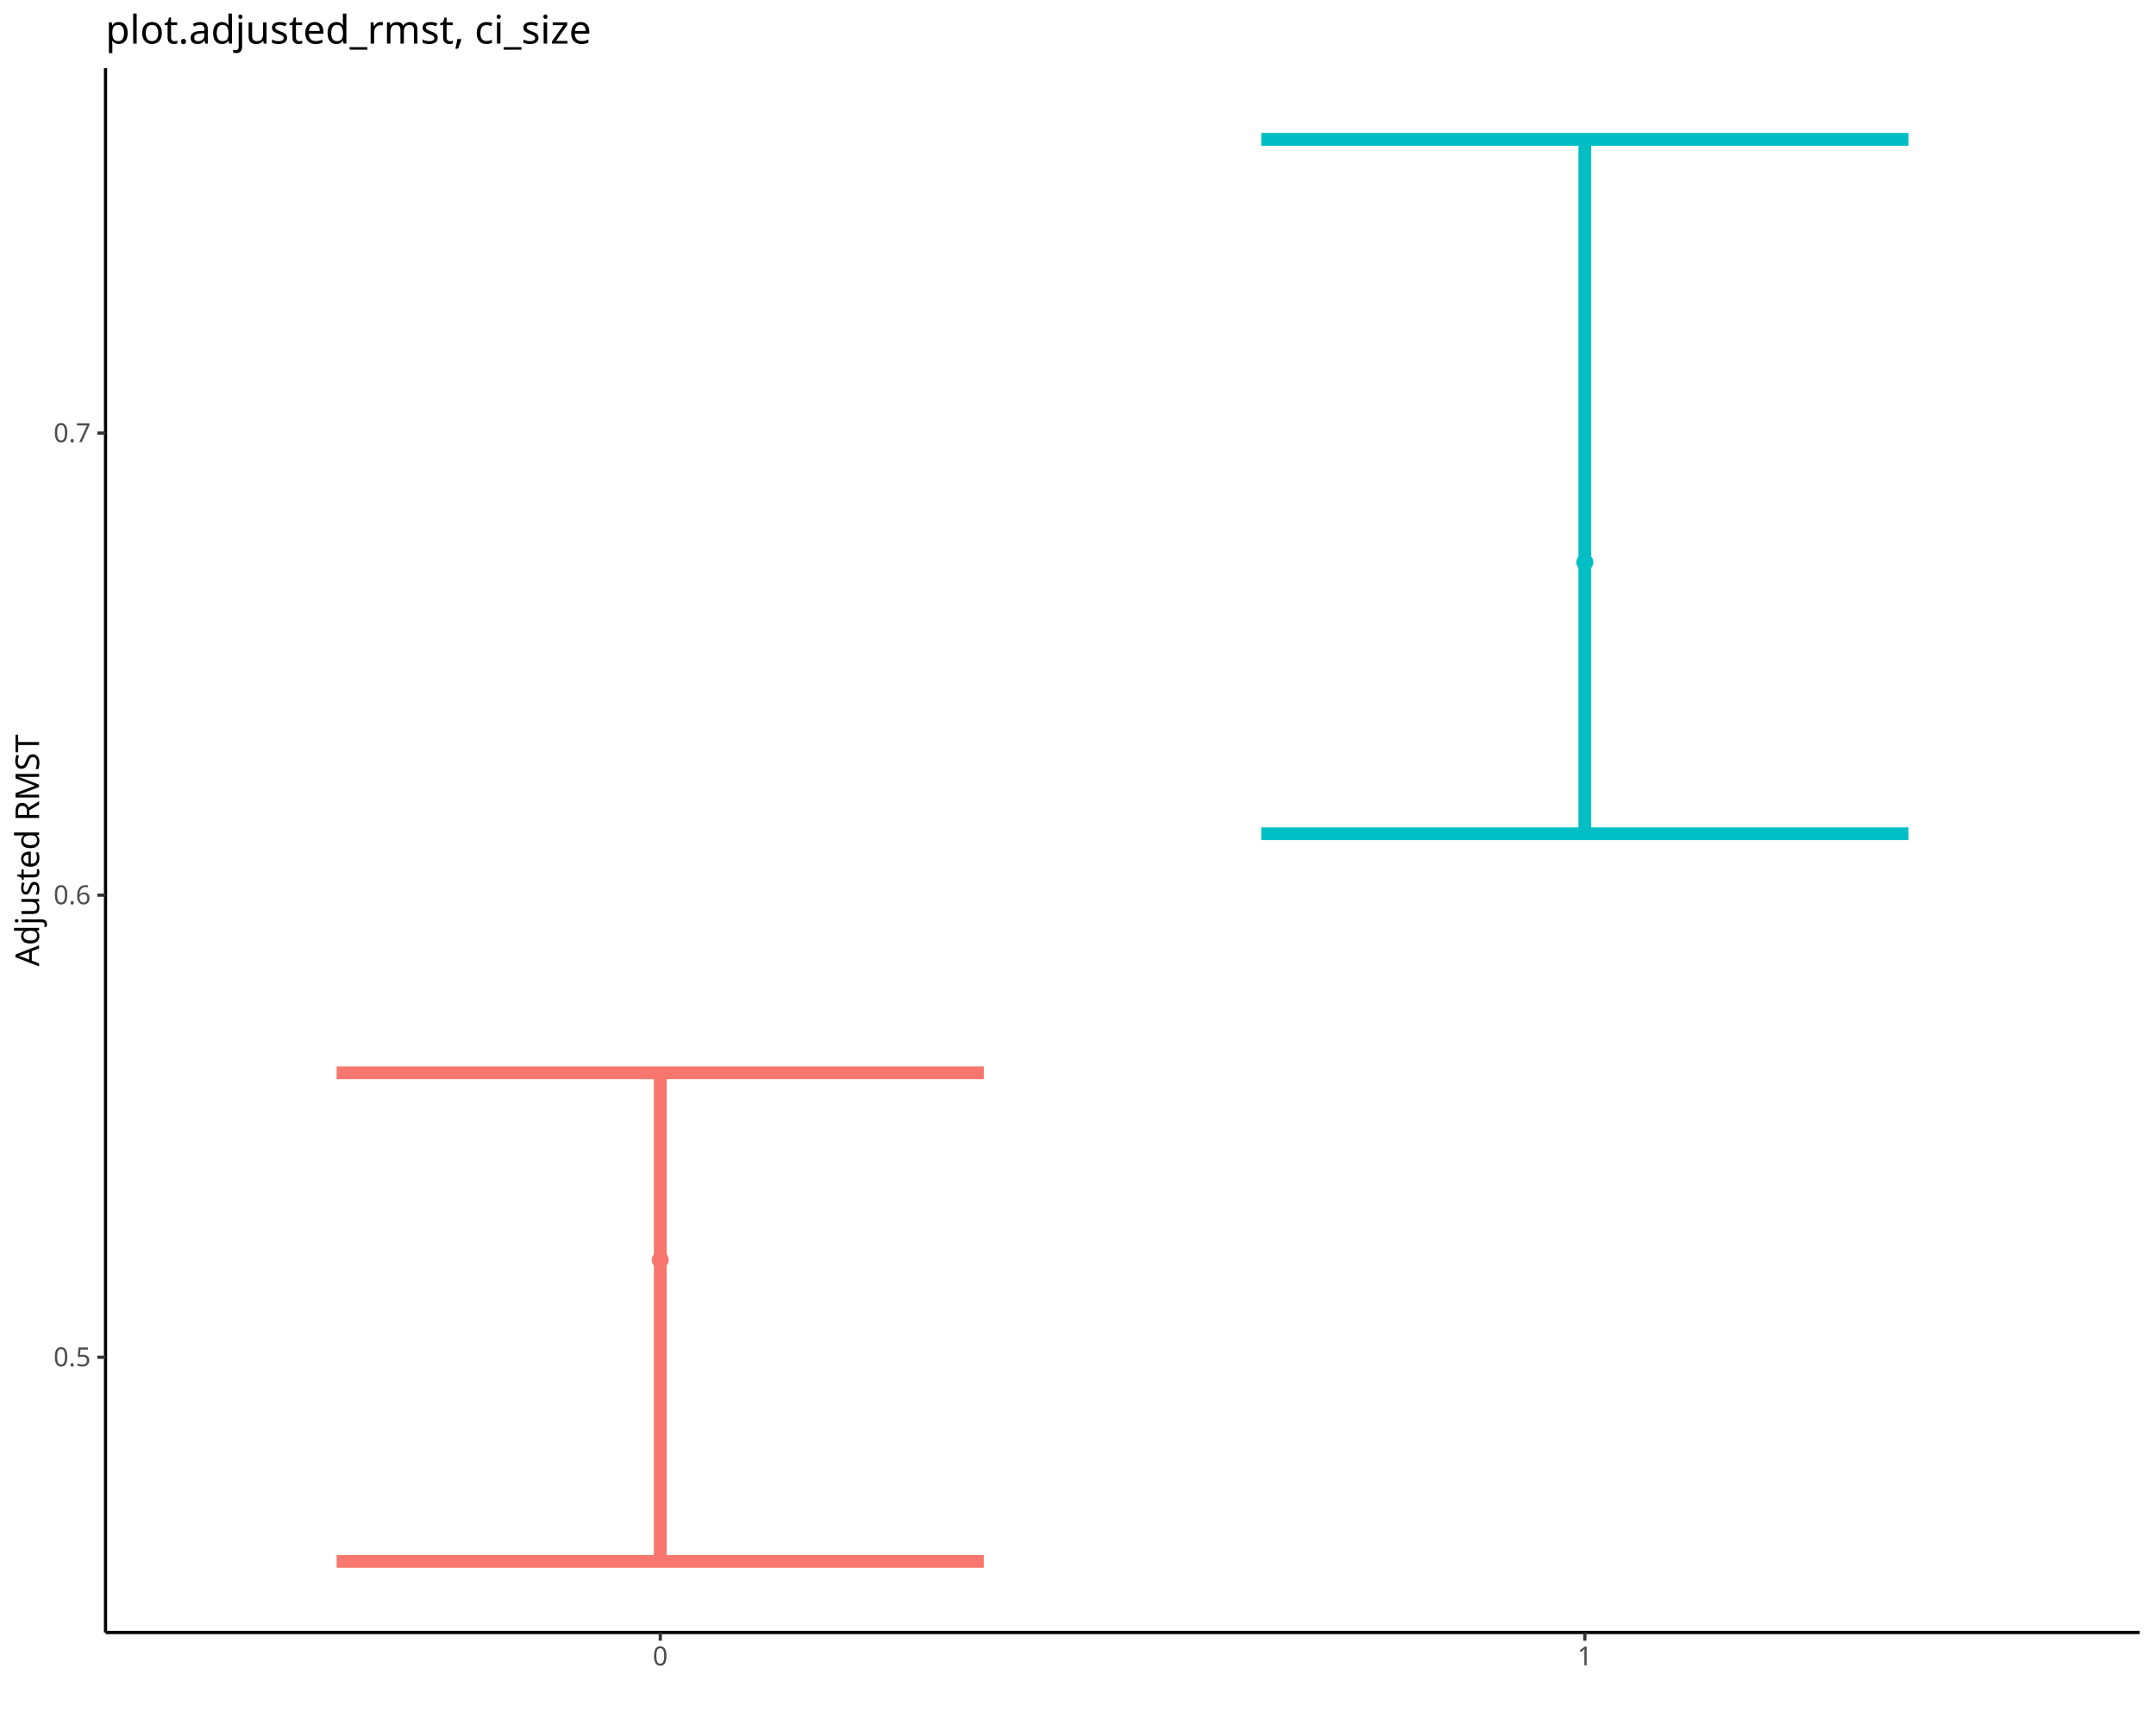
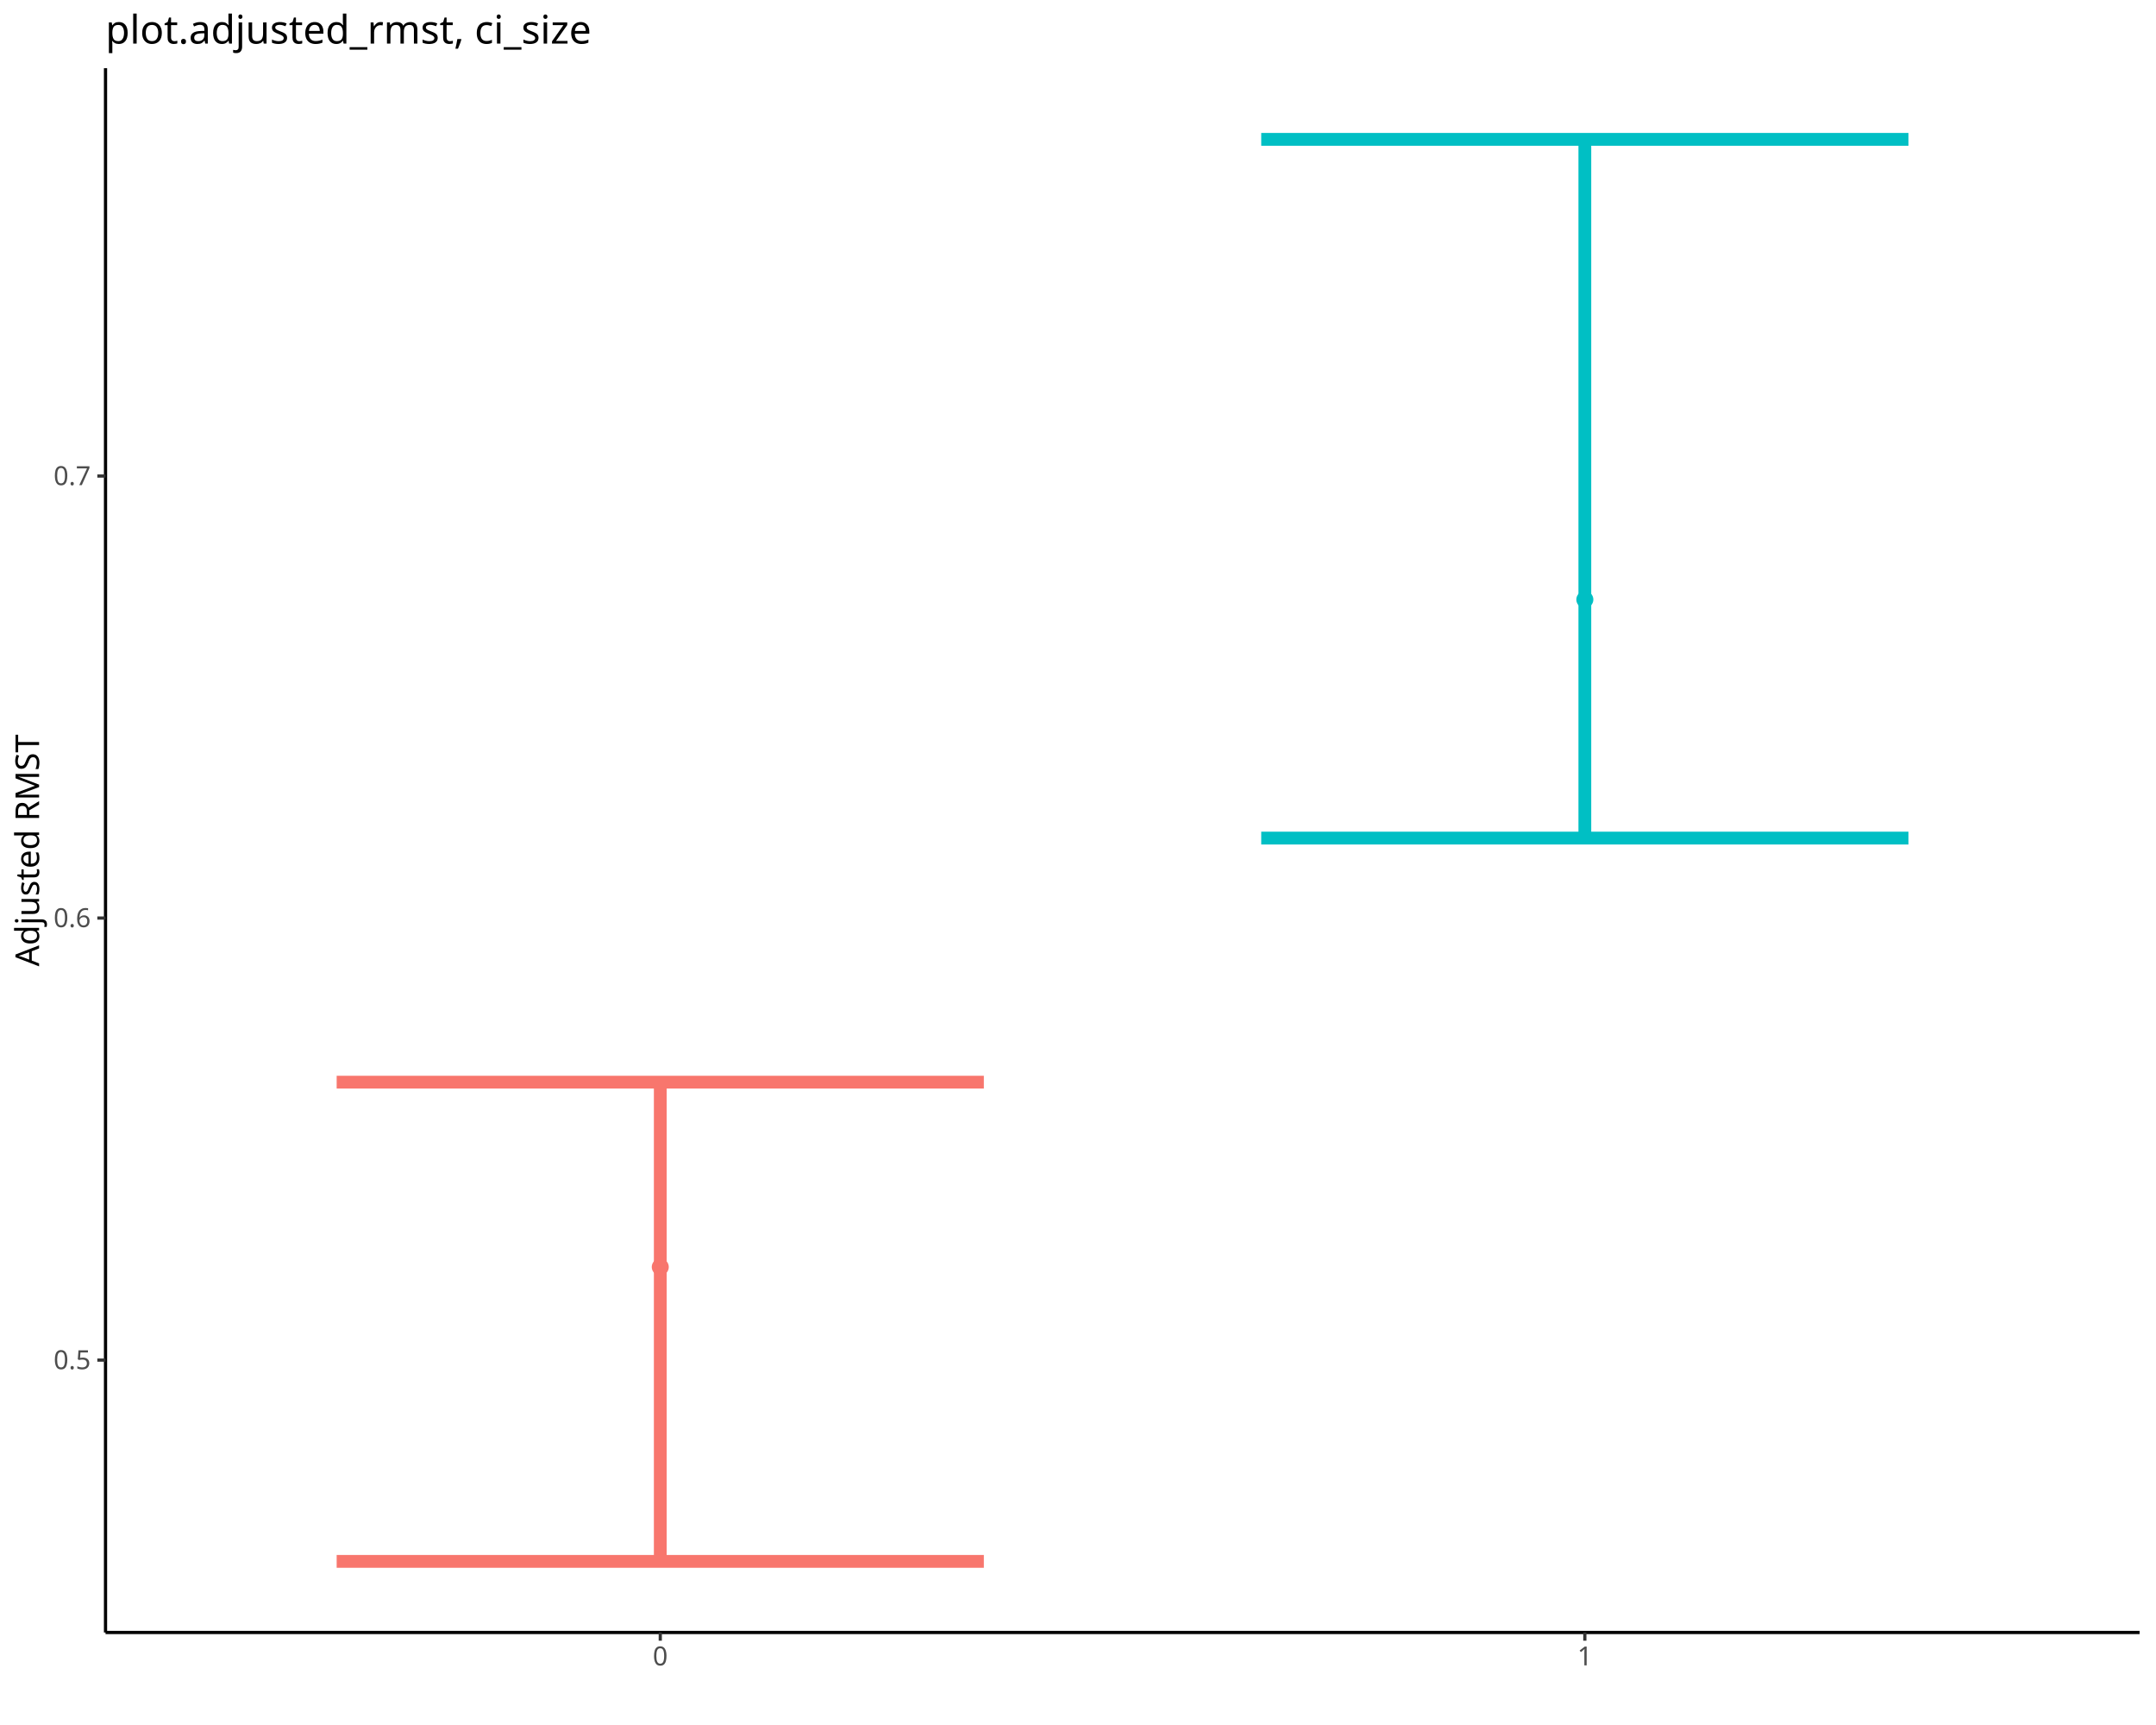
<svg xmlns="http://www.w3.org/2000/svg" class="svglite" data-engine-version="2.0" width="720.00pt" height="576.00pt" viewBox="0 0 720.00 576.00">
  <defs>
    <style type="text/css">
    .svglite line, .svglite polyline, .svglite polygon, .svglite path, .svglite rect, .svglite circle {
      fill: none;
      stroke: #000000;
      stroke-linecap: round;
      stroke-linejoin: round;
      stroke-miterlimit: 10.00;
    }
  </style>
  </defs>
  <rect width="100%" height="100%" style="stroke: none; fill: #FFFFFF;" />
  <defs>
    <clipPath id="cpMC4wMHw3MjAuMDB8MC4wMHw1NzYuMDA=">
      <rect x="0.00" y="0.00" width="720.00" height="576.00" />
    </clipPath>
  </defs>
  <g clip-path="url(#cpMC4wMHw3MjAuMDB8MC4wMHw1NzYuMDA=)">
    <rect x="0.00" y="0.00" width="720.00" height="576.00" style="stroke-width: 1.07; stroke: #FFFFFF; fill: #FFFFFF;" />
  </g>
  <defs>
    <clipPath id="cpMzUuMjR8NzE0LjUyfDIyLjc4fDU0NS4xMQ==">
      <rect x="35.24" y="22.78" width="679.28" height="522.33" />
    </clipPath>
  </defs>
  <g clip-path="url(#cpMzUuMjR8NzE0LjUyfDIyLjc4fDU0NS4xMQ==)">
    <rect x="35.24" y="22.78" width="679.28" height="522.33" style="stroke-width: 1.07; stroke: none; fill: #FFFFFF;" />
-     <polyline points="112.43,358.21 328.56,358.21 " style="stroke-width: 4.27; stroke: #F8766D; stroke-linecap: butt;" />
-     <polyline points="220.50,358.21 220.50,521.37 " style="stroke-width: 4.27; stroke: #F8766D; stroke-linecap: butt;" />
+     <polyline points="112.43,361.34 328.56,361.34 " style="stroke-width: 4.27; stroke: #F8766D; stroke-linecap: butt;" />
+     <polyline points="220.50,361.34 220.50,521.37 " style="stroke-width: 4.27; stroke: #F8766D; stroke-linecap: butt;" />
    <polyline points="112.43,521.37 328.56,521.37 " style="stroke-width: 4.27; stroke: #F8766D; stroke-linecap: butt;" />
    <polyline points="421.19,46.53 637.33,46.53 " style="stroke-width: 4.27; stroke: #00BFC4; stroke-linecap: butt;" />
-     <polyline points="529.26,46.53 529.26,278.40 " style="stroke-width: 4.27; stroke: #00BFC4; stroke-linecap: butt;" />
-     <polyline points="421.19,278.40 637.33,278.40 " style="stroke-width: 4.27; stroke: #00BFC4; stroke-linecap: butt;" />
-     <circle cx="220.50" cy="420.70" r="2.49" style="stroke-width: 0.71; stroke: #F8766D; fill: #F8766D;" />
-     <circle cx="529.26" cy="187.73" r="2.49" style="stroke-width: 0.71; stroke: #00BFC4; fill: #00BFC4;" />
+     <polyline points="529.26,46.53 529.26,279.85 " style="stroke-width: 4.27; stroke: #00BFC4; stroke-linecap: butt;" />
+     <polyline points="421.19,279.85 637.33,279.85 " style="stroke-width: 4.27; stroke: #00BFC4; stroke-linecap: butt;" />
+     <circle cx="220.50" cy="423.07" r="2.49" style="stroke-width: 0.71; stroke: #F8766D; fill: #F8766D;" />
+     <circle cx="529.26" cy="200.20" r="2.49" style="stroke-width: 0.71; stroke: #00BFC4; fill: #00BFC4;" />
  </g>
  <g clip-path="url(#cpMC4wMHw3MjAuMDB8MC4wMHw1NzYuMDA=)">
    <polyline points="35.24,545.11 35.24,22.78 " style="stroke-width: 1.07; stroke-linecap: butt;" />
-     <text x="30.31" y="456.22" text-anchor="end" style="font-size: 8.80px; fill: #4D4D4D; font-family: sans;" textLength="12.23px" lengthAdjust="spacingAndGlyphs">0.5</text>
-     <text x="30.31" y="301.93" text-anchor="end" style="font-size: 8.80px; fill: #4D4D4D; font-family: sans;" textLength="12.23px" lengthAdjust="spacingAndGlyphs">0.6</text>
-     <text x="30.31" y="147.64" text-anchor="end" style="font-size: 8.80px; fill: #4D4D4D; font-family: sans;" textLength="12.23px" lengthAdjust="spacingAndGlyphs">0.7</text>
-     <polyline points="32.50,453.19 35.24,453.19 " style="stroke-width: 1.07; stroke: #333333; stroke-linecap: butt;" />
-     <polyline points="32.50,298.90 35.24,298.90 " style="stroke-width: 1.07; stroke: #333333; stroke-linecap: butt;" />
-     <polyline points="32.50,144.61 35.24,144.61 " style="stroke-width: 1.07; stroke: #333333; stroke-linecap: butt;" />
+     <text x="30.31" y="457.18" text-anchor="end" style="font-size: 8.80px; fill: #4D4D4D; font-family: sans;" textLength="12.23px" lengthAdjust="spacingAndGlyphs">0.5</text>
+     <text x="30.31" y="309.58" text-anchor="end" style="font-size: 8.80px; fill: #4D4D4D; font-family: sans;" textLength="12.23px" lengthAdjust="spacingAndGlyphs">0.6</text>
+     <text x="30.31" y="161.98" text-anchor="end" style="font-size: 8.80px; fill: #4D4D4D; font-family: sans;" textLength="12.23px" lengthAdjust="spacingAndGlyphs">0.7</text>
+     <polyline points="32.50,454.15 35.24,454.15 " style="stroke-width: 1.07; stroke: #333333; stroke-linecap: butt;" />
+     <polyline points="32.50,306.55 35.24,306.55 " style="stroke-width: 1.07; stroke: #333333; stroke-linecap: butt;" />
+     <polyline points="32.50,158.95 35.24,158.95 " style="stroke-width: 1.07; stroke: #333333; stroke-linecap: butt;" />
    <polyline points="35.24,545.11 714.52,545.11 " style="stroke-width: 1.07; stroke-linecap: butt;" />
    <polyline points="220.50,547.85 220.50,545.11 " style="stroke-width: 1.07; stroke: #333333; stroke-linecap: butt;" />
    <polyline points="529.26,547.85 529.26,545.11 " style="stroke-width: 1.07; stroke: #333333; stroke-linecap: butt;" />
    <text x="220.50" y="556.10" text-anchor="middle" style="font-size: 8.80px; fill: #4D4D4D; font-family: sans;" textLength="4.89px" lengthAdjust="spacingAndGlyphs">0</text>
    <text x="529.26" y="556.10" text-anchor="middle" style="font-size: 8.80px; fill: #4D4D4D; font-family: sans;" textLength="4.89px" lengthAdjust="spacingAndGlyphs">1</text>
    <text transform="translate(13.05,283.95) rotate(-90)" text-anchor="middle" style="font-size: 11.00px; font-family: sans;" textLength="77.04px" lengthAdjust="spacingAndGlyphs">Adjusted RMST</text>
    <text x="35.24" y="14.56" style="font-size: 13.20px; font-family: sans;" textLength="155.56px" lengthAdjust="spacingAndGlyphs">plot.adjusted_rmst, ci_size</text>
  </g>
</svg>
